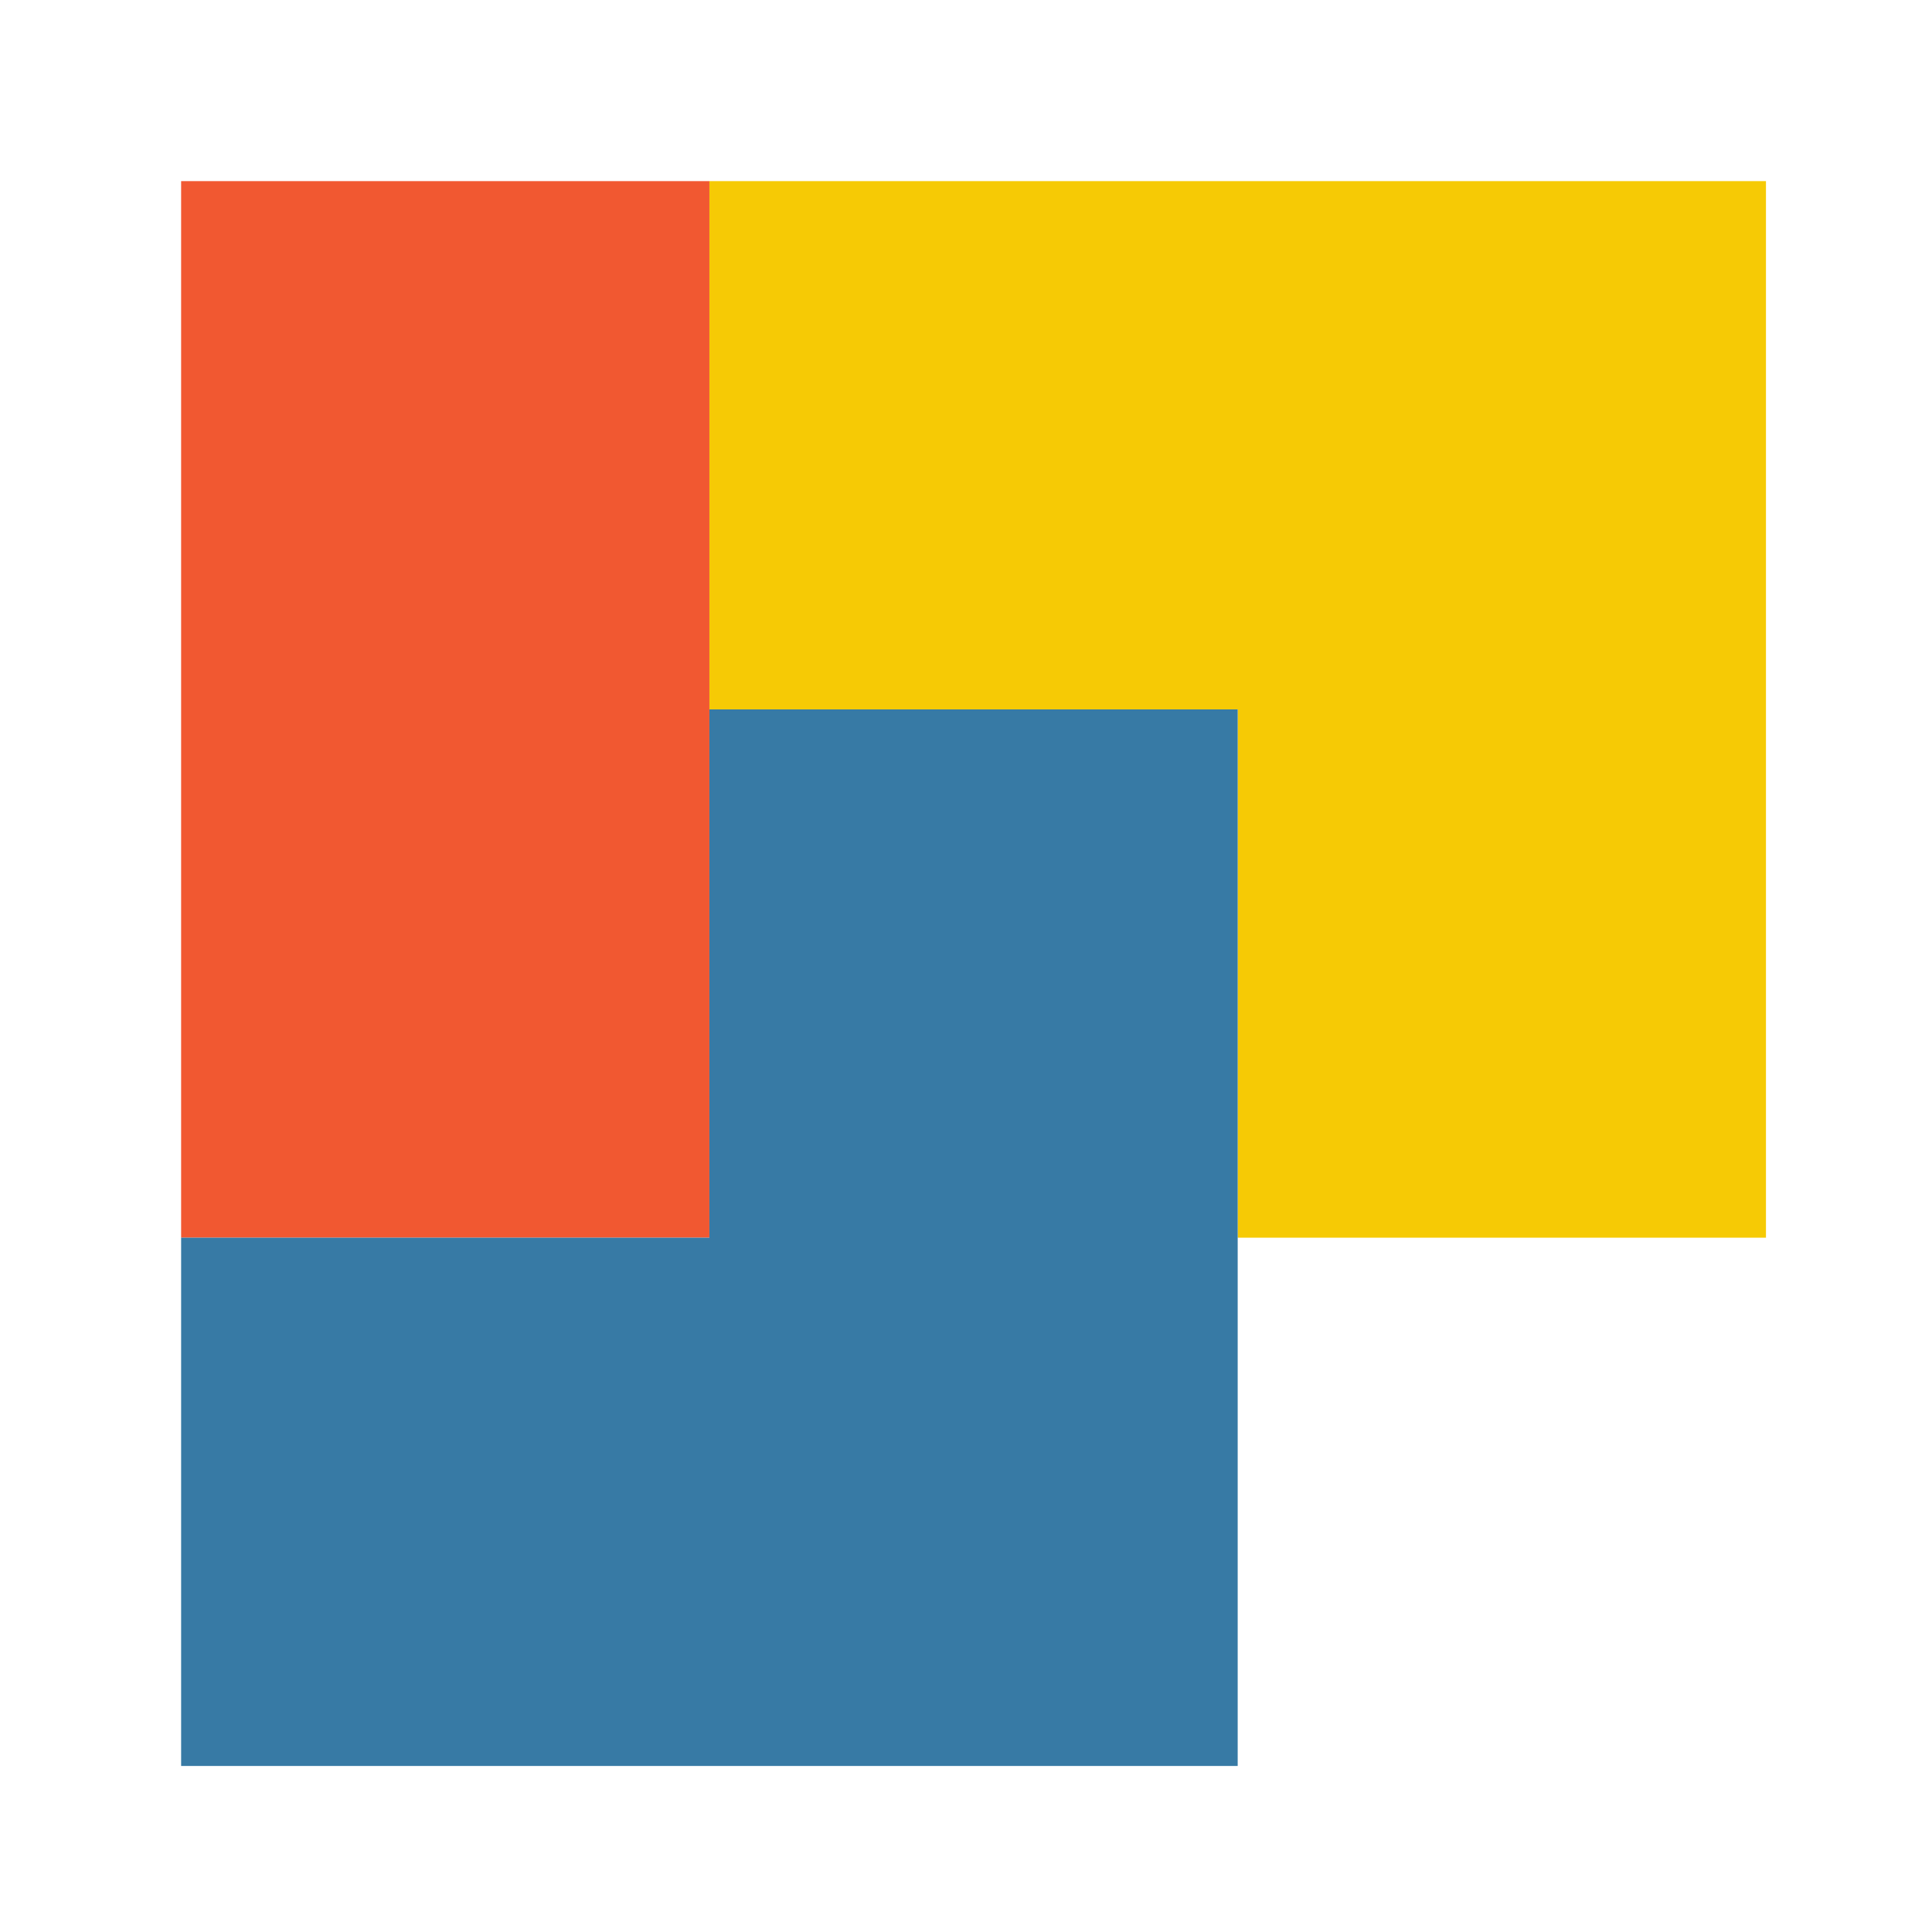
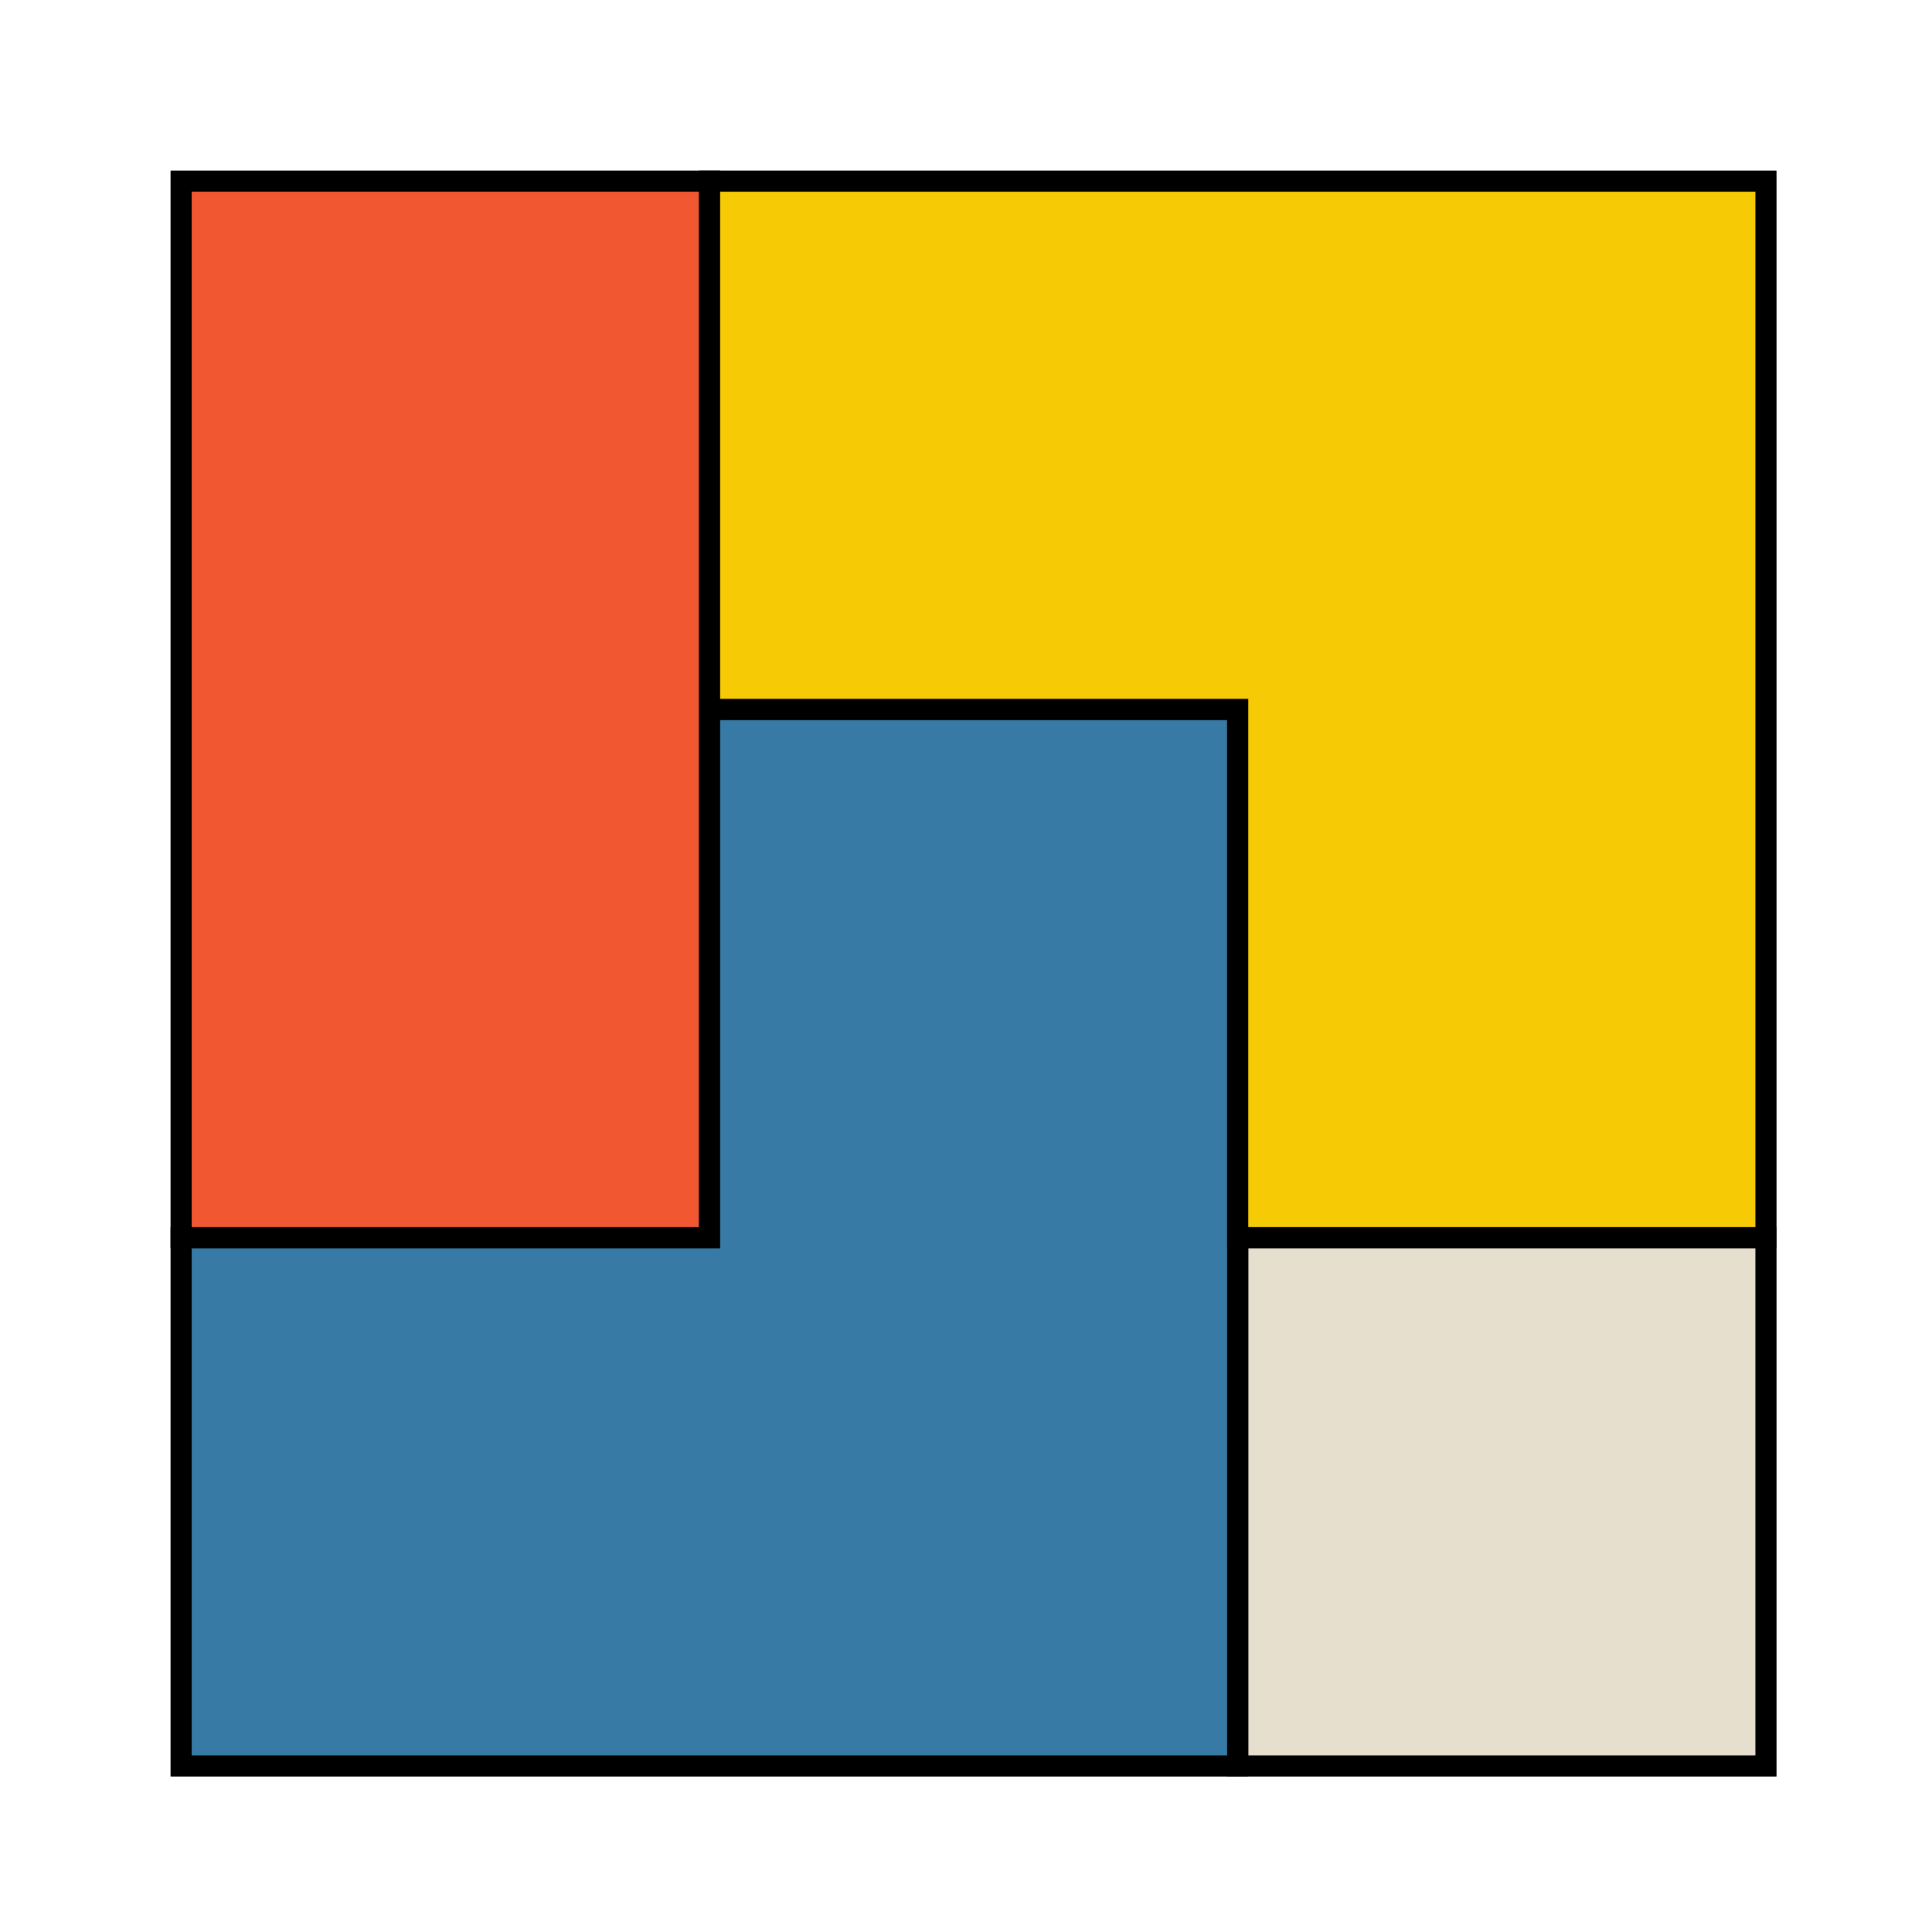
- <svg xmlns="http://www.w3.org/2000/svg" viewBox="0 0 256 256" width="256" height="256" role="img">
-   <path fill="#F15831" d="M24 24H94V164H24Z" />
-   <path fill="#F6CA05" d="M94 24H234V164H164V94H94Z" />
-   <path fill="#377AA5" d="M94 94H164V234H24V164H94Z" />
+ <svg xmlns="http://www.w3.org/2000/svg" viewBox="0 0 256 256" width="256" height="256">
+   <g transform="translate(24 24) scale(1.4) translate(-124 -383)">
+     <rect x="224" y="483" width="50" height="50" fill="#E6DFCD" stroke-width="2" stroke="black" />
+     <path d="M174 433L224 433L224 533L124 533L124 483L174 483L174 433Z" fill="#377AA5" stroke-width="2" stroke="black" />
+     <path d="M174 433L174 383L274 383L274 483L224 483L224 433L174 433Z" fill="#F6CA05" stroke-width="2" stroke="black" />
+     <rect x="124" y="383" width="50" height="100" fill="#F15831" stroke-width="2" stroke="black" />
+   </g>
</svg>
